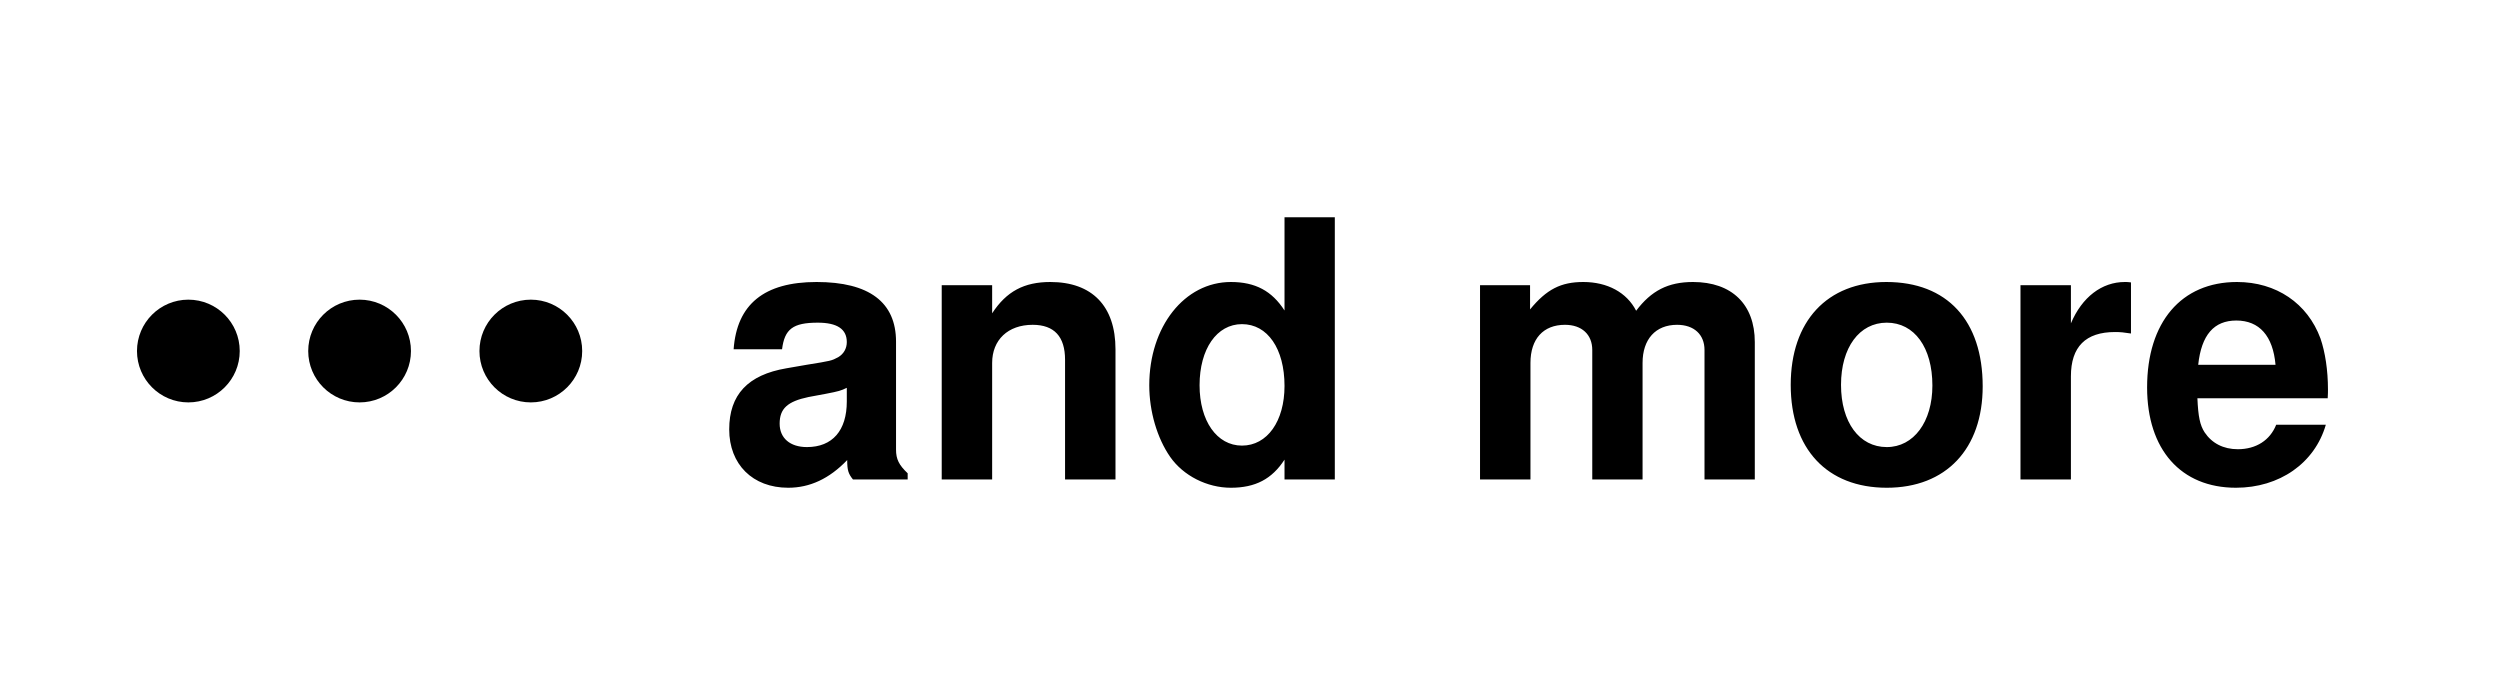
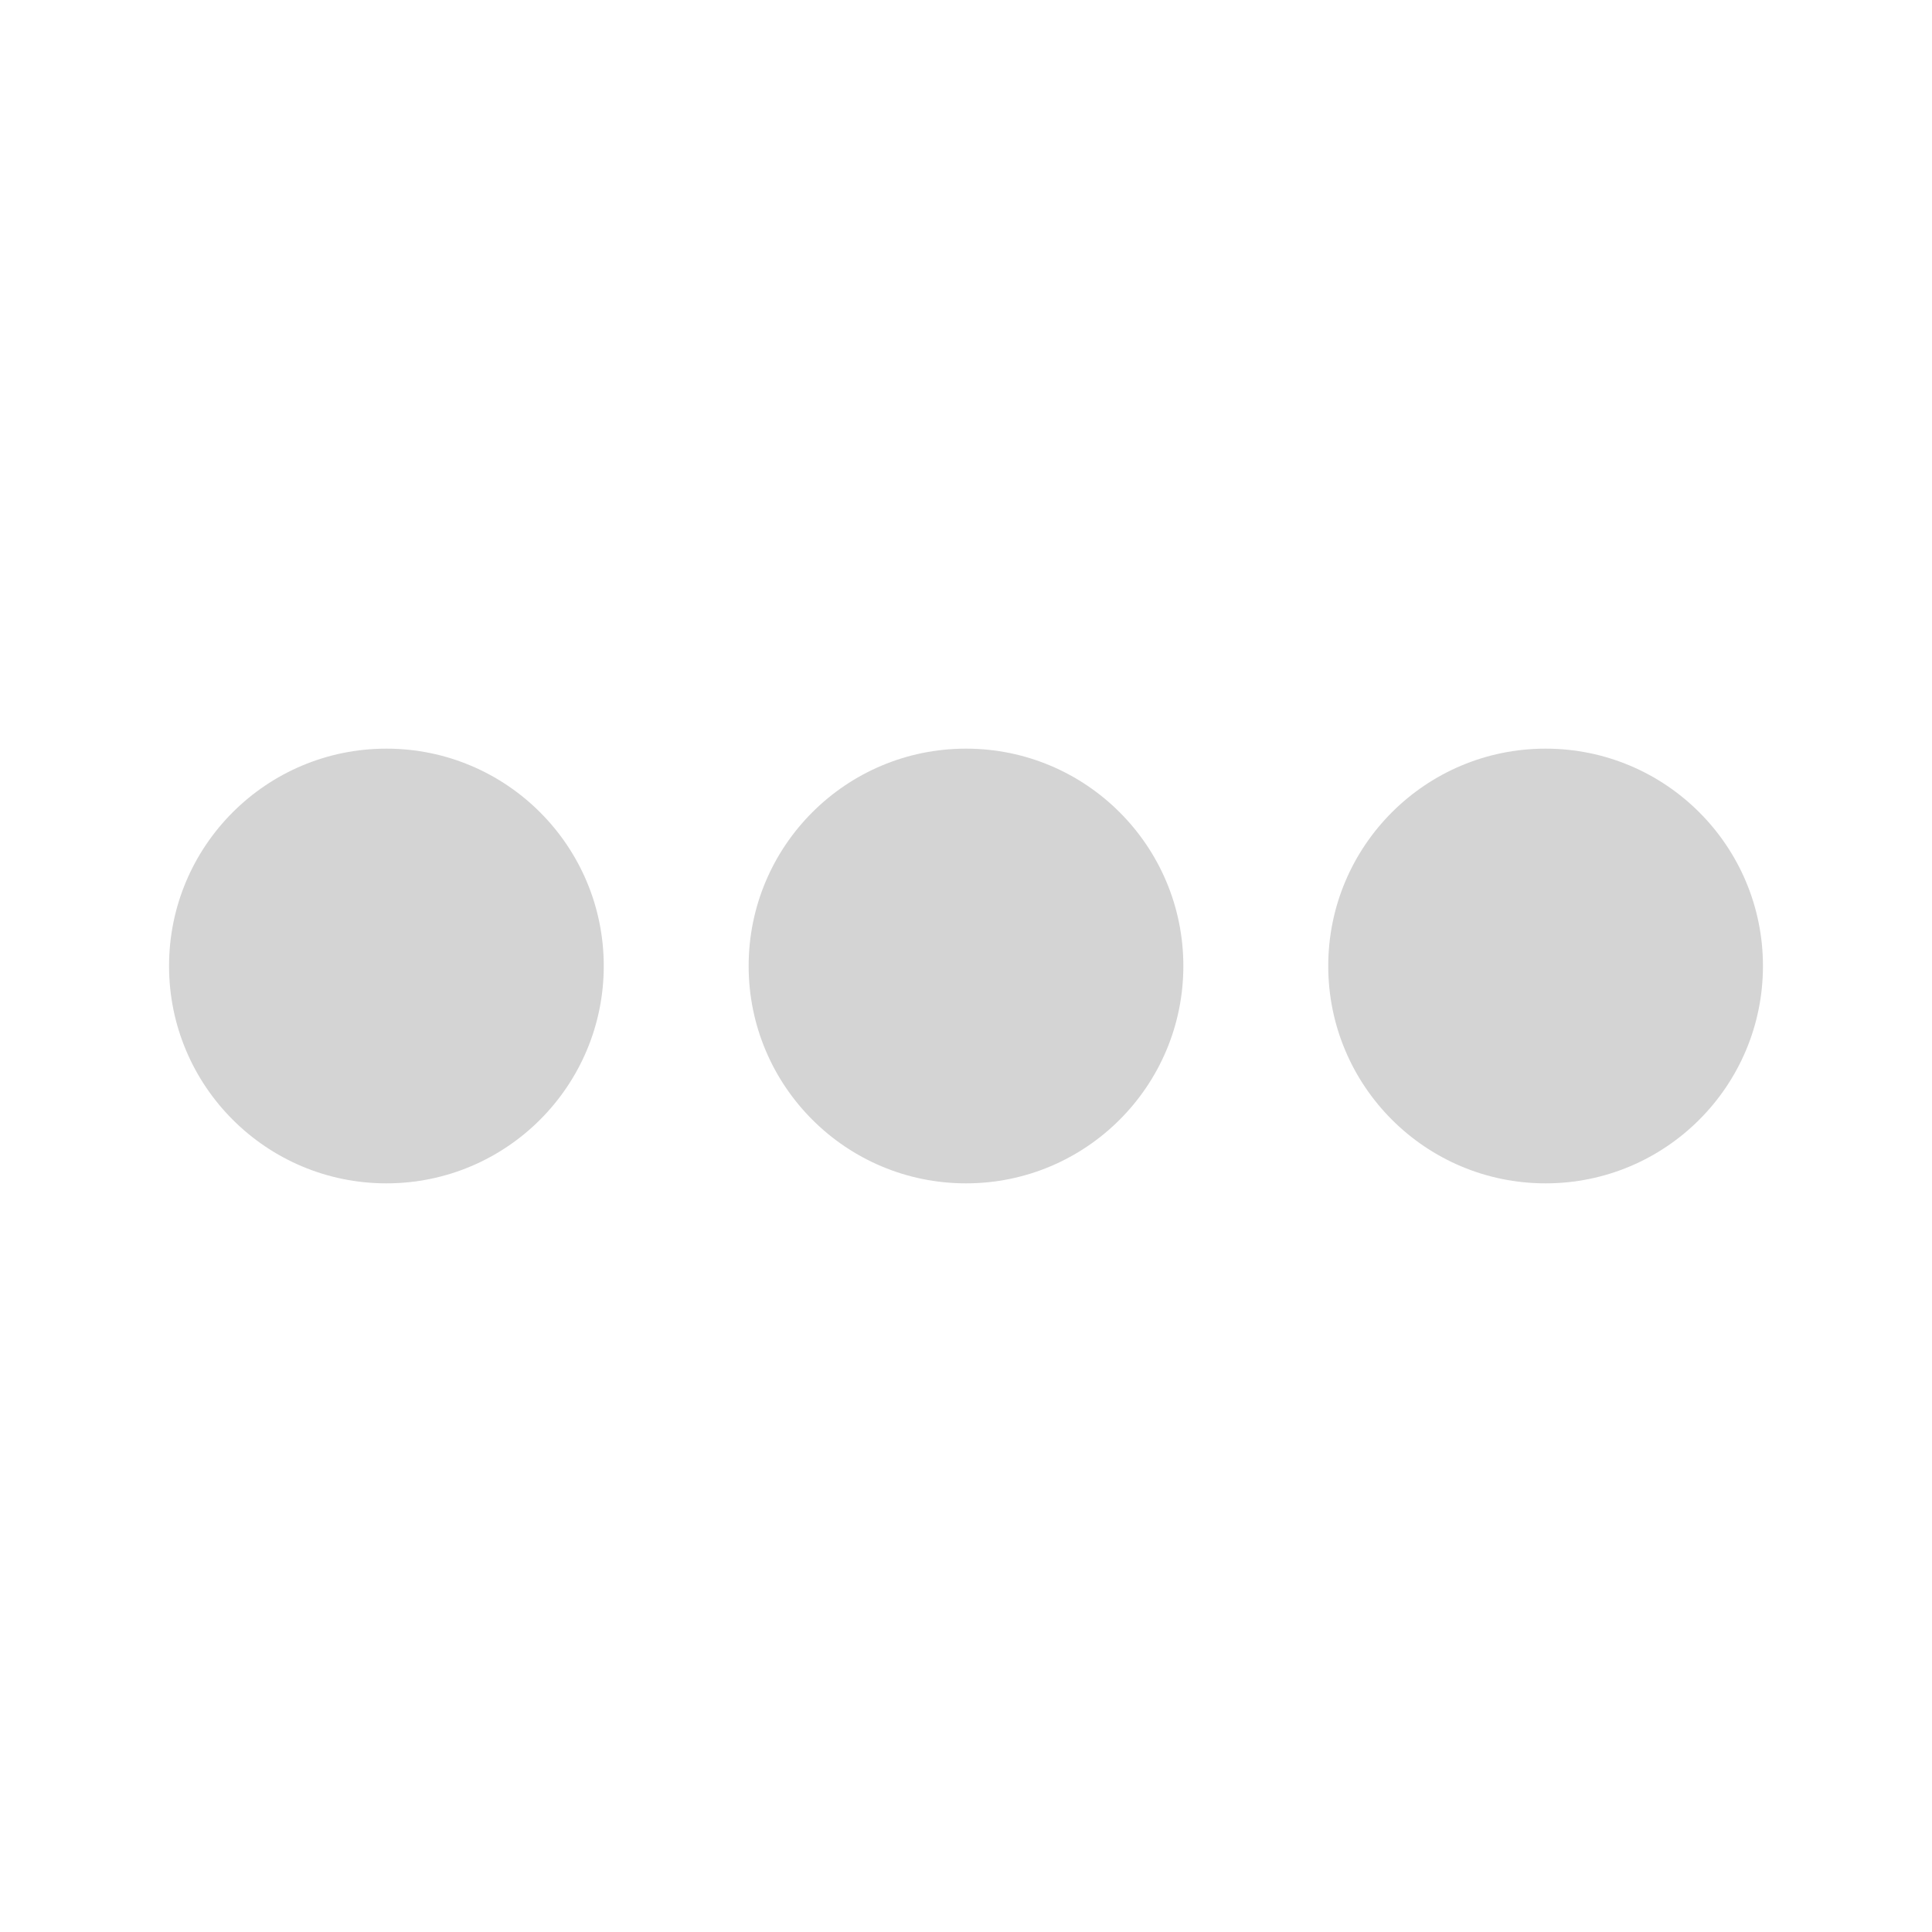
- <svg xmlns="http://www.w3.org/2000/svg" viewBox="0 0 292 81" width="292" height="81">
-   <circle cx="22" cy="41" r="6" fill="#000" />
-   <circle cx="42" cy="41" r="6" fill="#000" />
-   <circle cx="62" cy="41" r="6" fill="#000" />
-   <text x="84" y="56" font-family="Helvetica, Arial, sans-serif" font-size="42" font-weight="600" fill="#000">and more</text>
+ <svg xmlns="http://www.w3.org/2000/svg" viewBox="0 0 40 40" width="40" height="40">
+   <circle cx="8" cy="20" r="4.5" fill="#d4d4d4" />
+   <circle cx="20" cy="20" r="4.5" fill="#d4d4d4" />
+   <circle cx="32" cy="20" r="4.5" fill="#d4d4d4" />
</svg>
